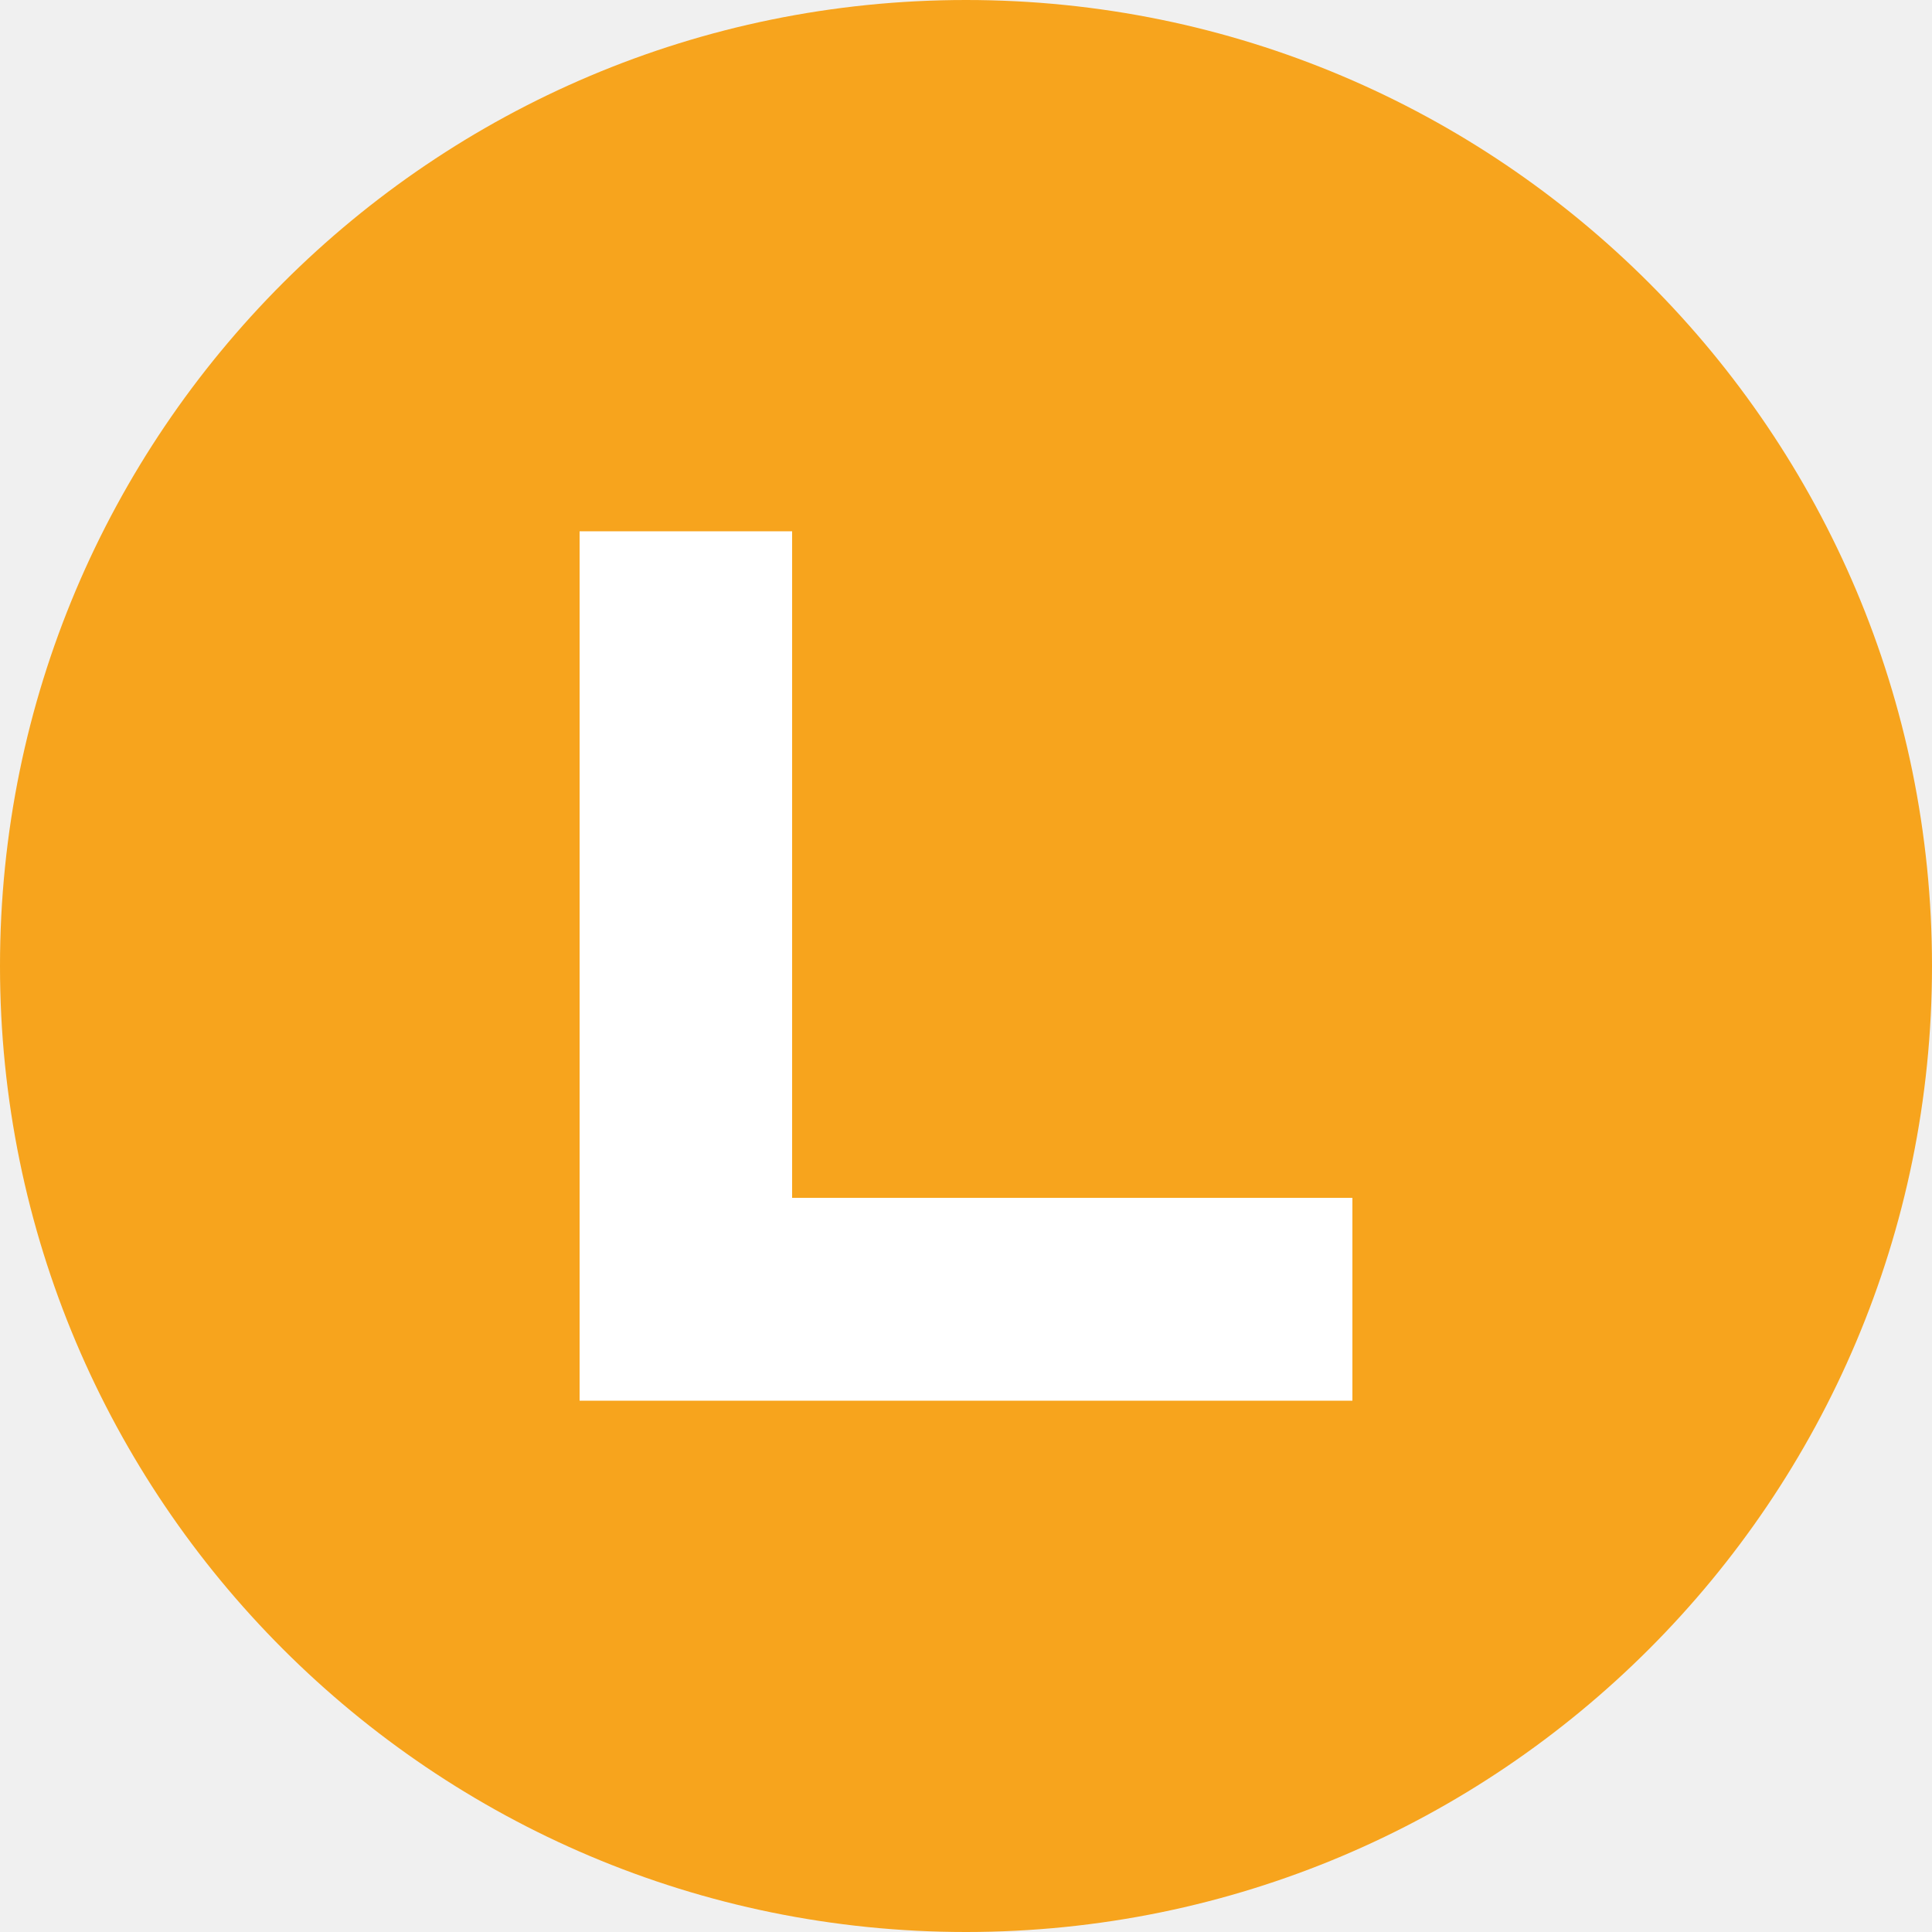
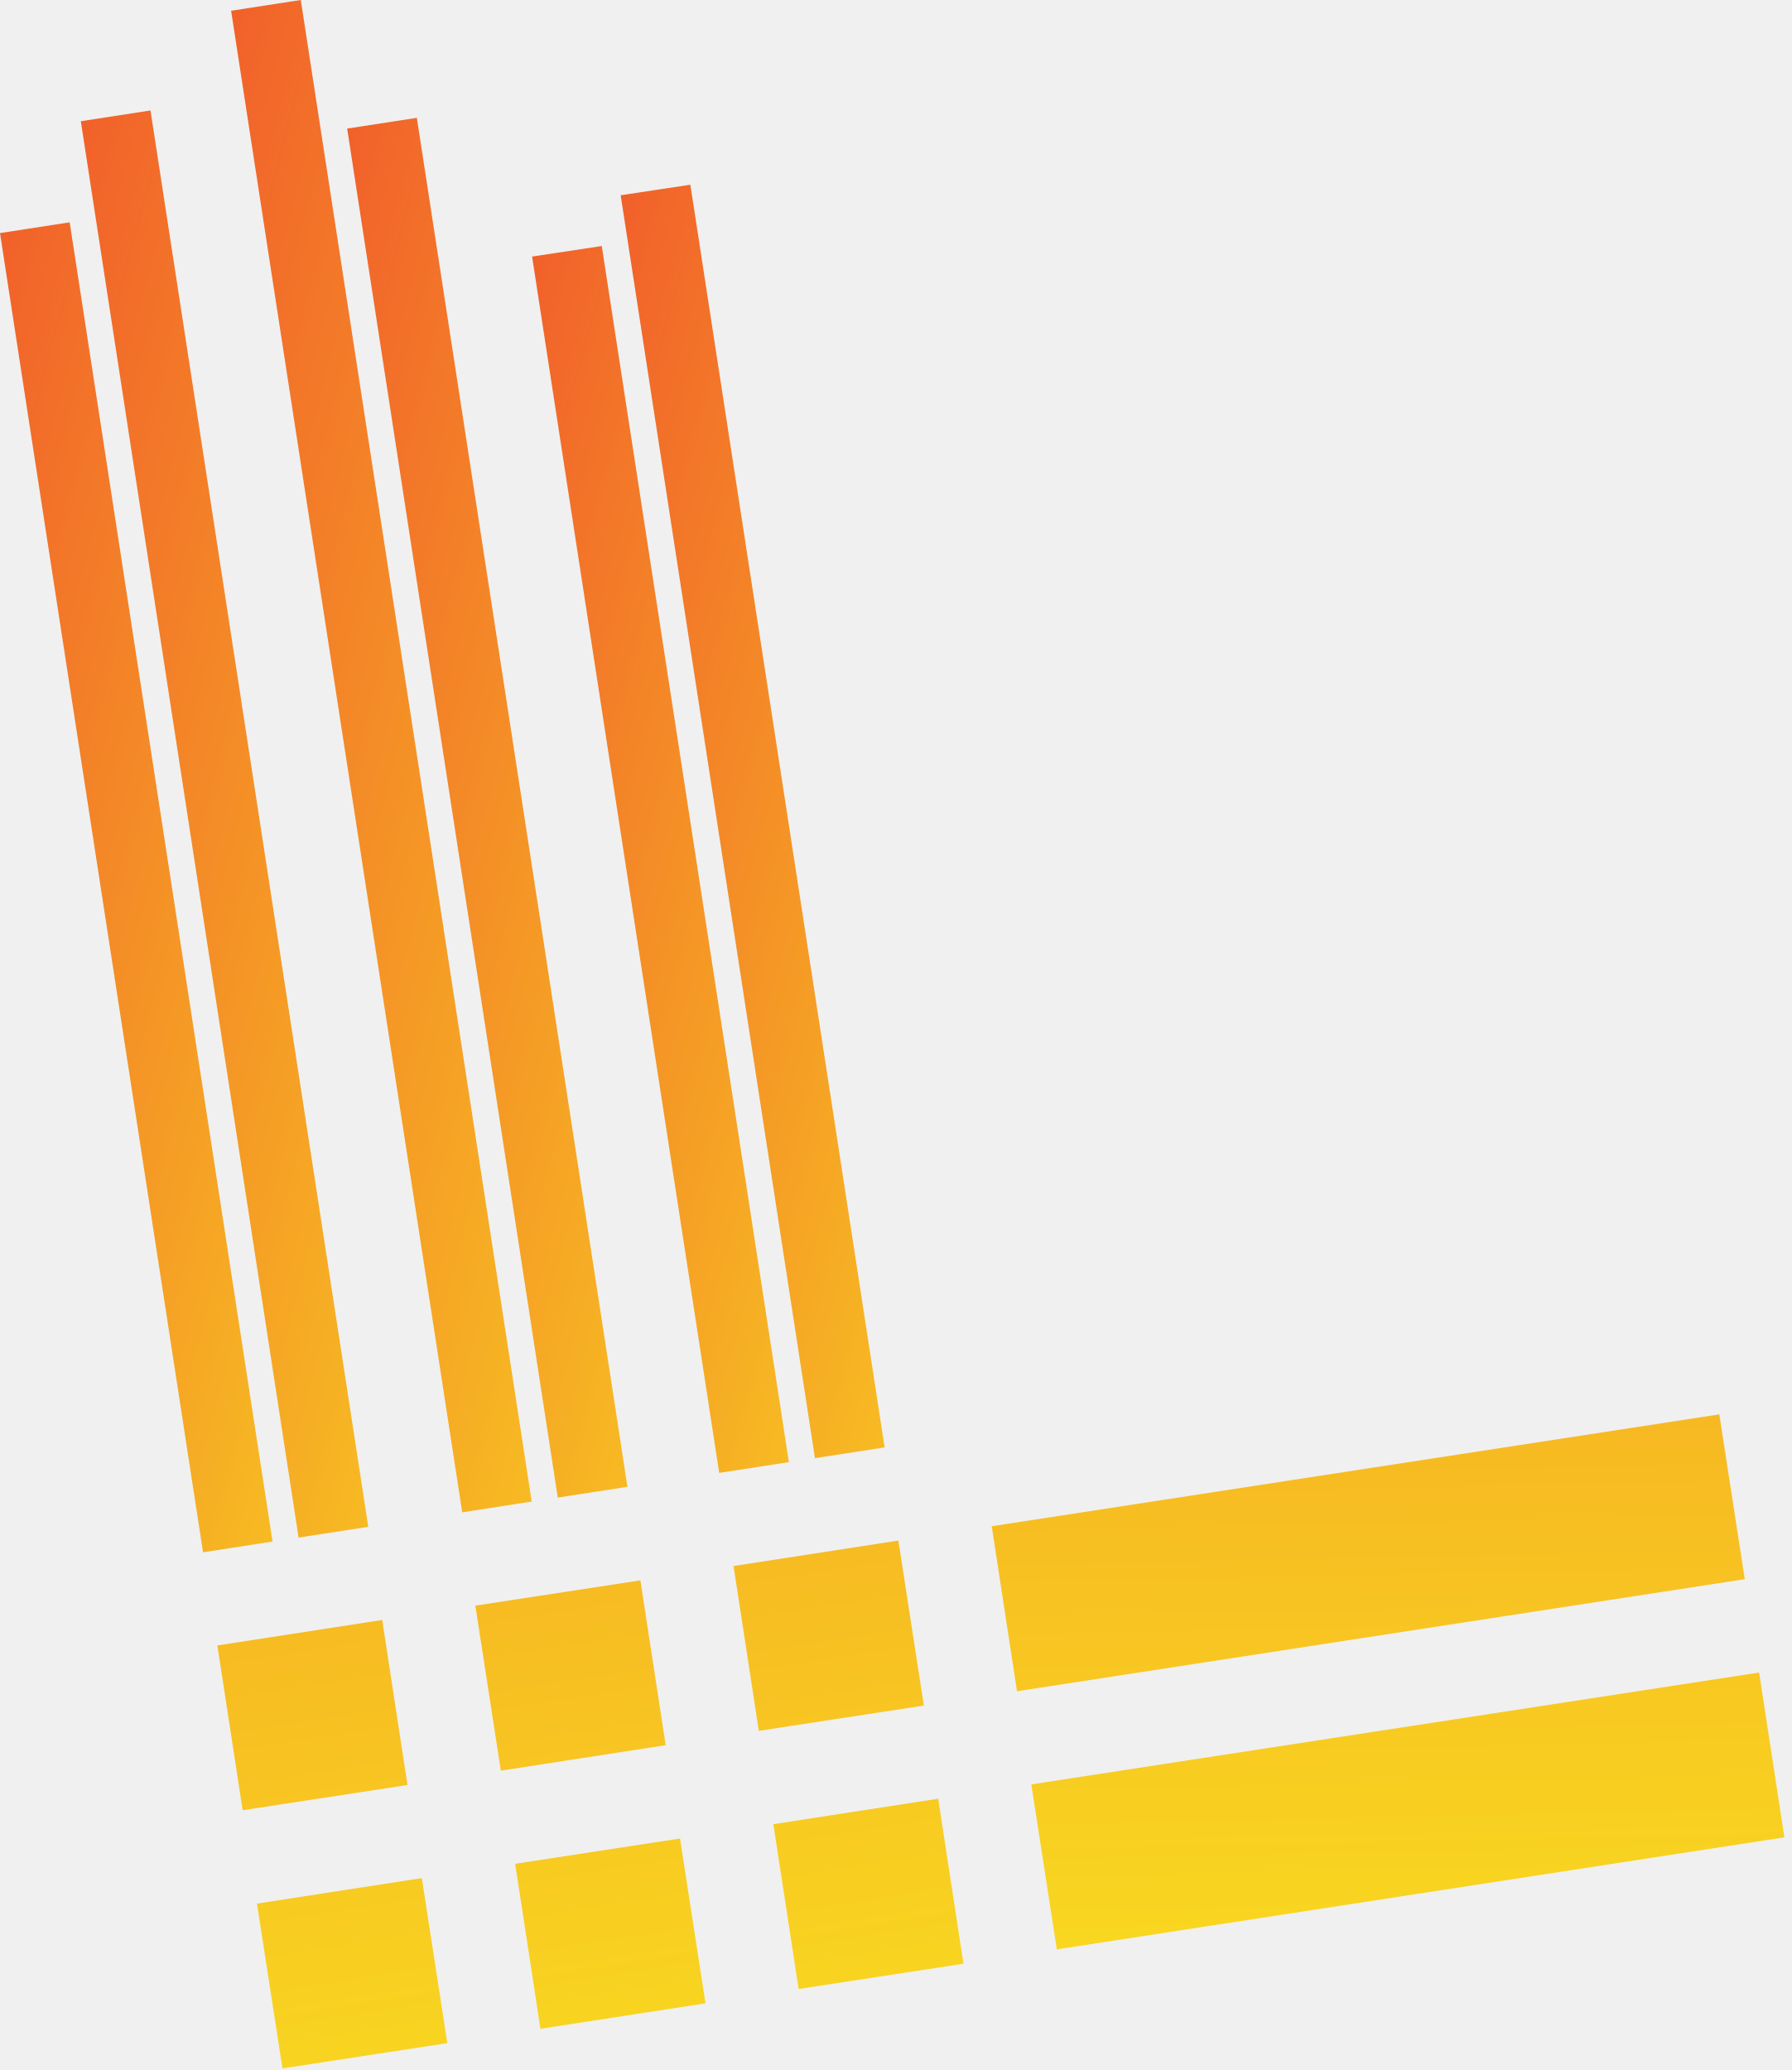
- <svg xmlns="http://www.w3.org/2000/svg" viewBox="0 0 128 128" width="128" height="128">
-   <path d="M64 0C28.654 0 0 28.654 0 64s28.654 64 64 64 64-28.654 64-64S99.346 0 64 0z" fill="#F7A41D" />
-   <path d="M89.6 92.8H38.4V35.2h14.08v44.16H89.6V92.8z" fill="#fff" />
+ <svg xmlns="http://www.w3.org/2000/svg" width="90" height="104" xml:space="preserve" version="1.1">
+   <defs>
+     <linearGradient y2="-10.032" x2="-1.117" y1="3.205" x1="0.92" id="SVGID_1_">
+       <stop stop-color="#faed1e" offset="0" />
+       <stop stop-color="#f15b2b" offset="1" />
+     </linearGradient>
+     <linearGradient y2="-5.807" x2="0.144" y1="3.291" x1="0.659" id="SVGID_2_">
+       <stop stop-color="#faed1e" offset="0" />
+       <stop stop-color="#f15b2b" offset="1" />
+     </linearGradient>
+     <linearGradient y2="-8.676" x2="-0.908" y1="4.562" x1="1.129" id="SVGID_3_">
+       <stop stop-color="#faed1e" offset="0" />
+       <stop stop-color="#f15b2b" offset="1" />
+     </linearGradient>
+     <linearGradient y2="-10.033" x2="-1.117" y1="3.205" x1="0.92" id="SVGID_4_">
+       <stop stop-color="#faed1e" offset="0" />
+       <stop stop-color="#f15b2b" offset="1" />
+     </linearGradient>
+     <linearGradient y2="-8.676" x2="-0.91" y1="4.562" x1="1.129" id="SVGID_5_">
+       <stop stop-color="#faed1e" offset="0" />
+       <stop stop-color="#f15b2b" offset="1" />
+     </linearGradient>
+     <linearGradient y2="-6.739" x2="0.091" y1="2.359" x1="0.606" id="SVGID_6_">
+       <stop stop-color="#faed1e" offset="0" />
+       <stop stop-color="#f15b2b" offset="1" />
+     </linearGradient>
+     <linearGradient y2="-10.032" x2="-1.119" y1="3.205" x1="0.921" id="SVGID_7_">
+       <stop stop-color="#faed1e" offset="0" />
+       <stop stop-color="#f15b2b" offset="1" />
+     </linearGradient>
+     <linearGradient y2="-8.676" x2="-0.908" y1="4.561" x1="1.129" id="SVGID_8_">
+       <stop stop-color="#faed1e" offset="0" />
+       <stop stop-color="#f15b2b" offset="1" />
+     </linearGradient>
+     <linearGradient y2="-0.124" x2="0.034" y1="1.672" x1="1.383" id="SVGID_9_">
+       <stop stop-color="#faed1e" offset="0" />
+       <stop stop-color="#f15b2b" offset="1" />
+     </linearGradient>
+     <linearGradient y2="-0.124" x2="0.026" y1="1.673" x1="1.399" id="SVGID_10_">
+       <stop stop-color="#faed1e" offset="0" />
+       <stop stop-color="#f15b2b" offset="1" />
+     </linearGradient>
+     <linearGradient y2="-0.125" x2="0.019" y1="1.674" x1="1.411" id="SVGID_11_">
+       <stop stop-color="#faed1e" offset="0" />
+       <stop stop-color="#f15b2b" offset="1" />
+     </linearGradient>
+     <linearGradient y2="-0.124" x2="0.03" y1="1.673" x1="1.391" id="SVGID_12_">
+       <stop stop-color="#faed1e" offset="0" />
+       <stop stop-color="#f15b2b" offset="1" />
+     </linearGradient>
+     <linearGradient y2="-0.124" x2="0.044" y1="1.672" x1="1.364" id="SVGID_13_">
+       <stop stop-color="#faed1e" offset="0" />
+       <stop stop-color="#f15b2b" offset="1" />
+     </linearGradient>
+     <linearGradient y2="-0.124" x2="0.04" y1="1.672" x1="1.373" id="SVGID_14_">
+       <stop stop-color="#faed1e" offset="0" />
+       <stop stop-color="#f15b2b" offset="1" />
+     </linearGradient>
+   </defs>
+   <g>
+     <g id="svg_1">
+       <g id="svg_15">
+         <polygon id="svg_16" fill="url(#SVGID_1_)" points="21.19,94.36 12.91,95.64 14.19,103.92 22.47,102.65 " />
+         <polygon id="svg_17" fill="url(#SVGID_2_)" points="51.09,84.97 87.65,79.34 86.37,71.06 49.82,76.68 " />
+         <polygon id="svg_18" fill="url(#SVGID_3_)" points="36.85,78.68 38.12,86.96 46.41,85.69 45.13,77.4 " />
+         <polygon id="svg_19" fill="url(#SVGID_4_)" points="35.44,100.65 34.16,92.37 25.88,93.64 27.15,101.93 " />
+         <polygon id="svg_20" fill="url(#SVGID_5_)" points="12.19,90.95 20.47,89.68 19.2,81.39 10.92,82.67 " />
+         <polygon id="svg_21" fill="url(#SVGID_6_)" points="88.37,84.03 51.81,89.65 53.09,97.94 89.64,92.31 " />
+         <polygon id="svg_22" fill="url(#SVGID_7_)" points="38.85,91.65 40.12,99.93 48.4,98.66 47.13,90.37 " />
+         <polygon id="svg_23" fill="url(#SVGID_8_)" points="25.16,88.96 33.44,87.68 32.17,79.4 23.88,80.67 " />
+         <polygon id="svg_24" fill="url(#SVGID_9_)" points="10.2,77.99 13.69,77.45 3.5,11.17 0,11.71 " />
+         <polygon id="svg_25" fill="url(#SVGID_10_)" points="15,77.25 18.5,76.71 7.56,5.55 4.06,6.09 " />
+         <polygon id="svg_26" fill="url(#SVGID_11_)" points="23.22,75.98 26.71,75.44 15.11,0 11.61,0.54 " />
+         <polygon id="svg_27" fill="url(#SVGID_12_)" points="28.02,75.24 31.52,74.7 20.94,5.92 17.44,6.46 " />
+         <polygon id="svg_28" fill="url(#SVGID_13_)" points="36.13,74 39.63,73.46 30.23,12.36 26.73,12.89 " />
+         <polygon id="svg_29" fill="url(#SVGID_14_)" points="40.94,73.26 44.44,72.72 34.68,9.28 31.18,9.81 " />
+       </g>
+     </g>
+   </g>
</svg>
